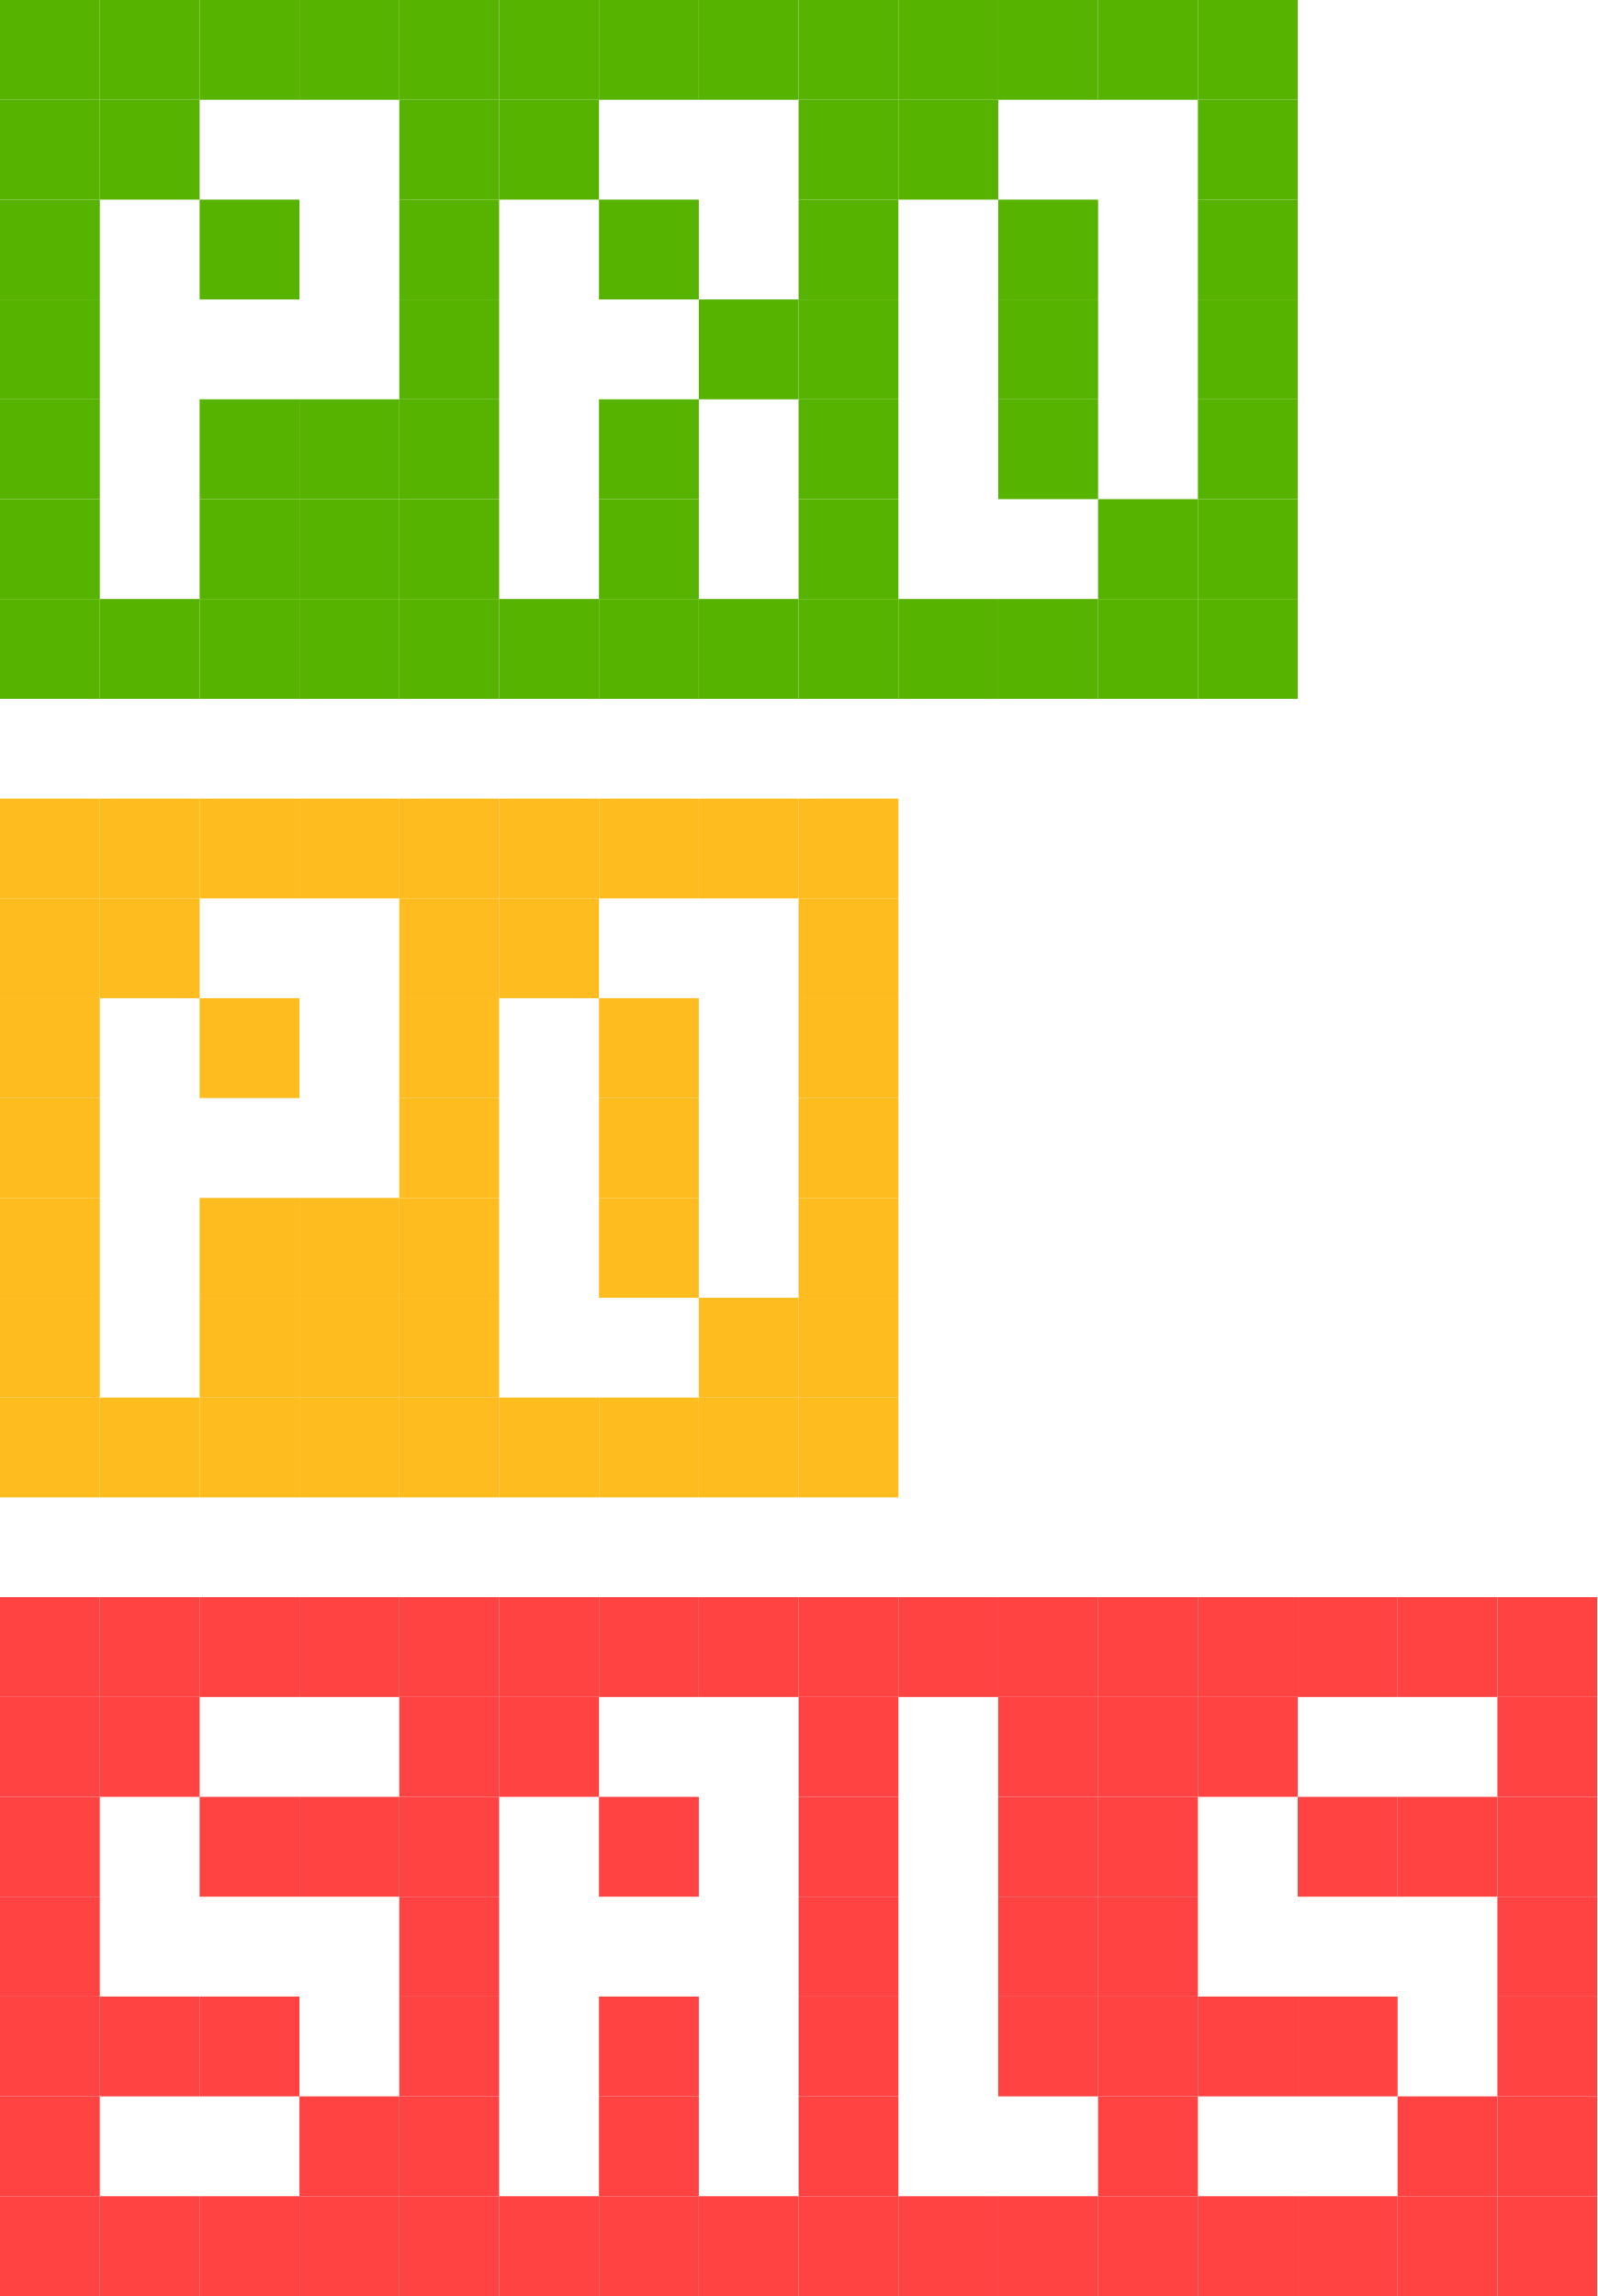
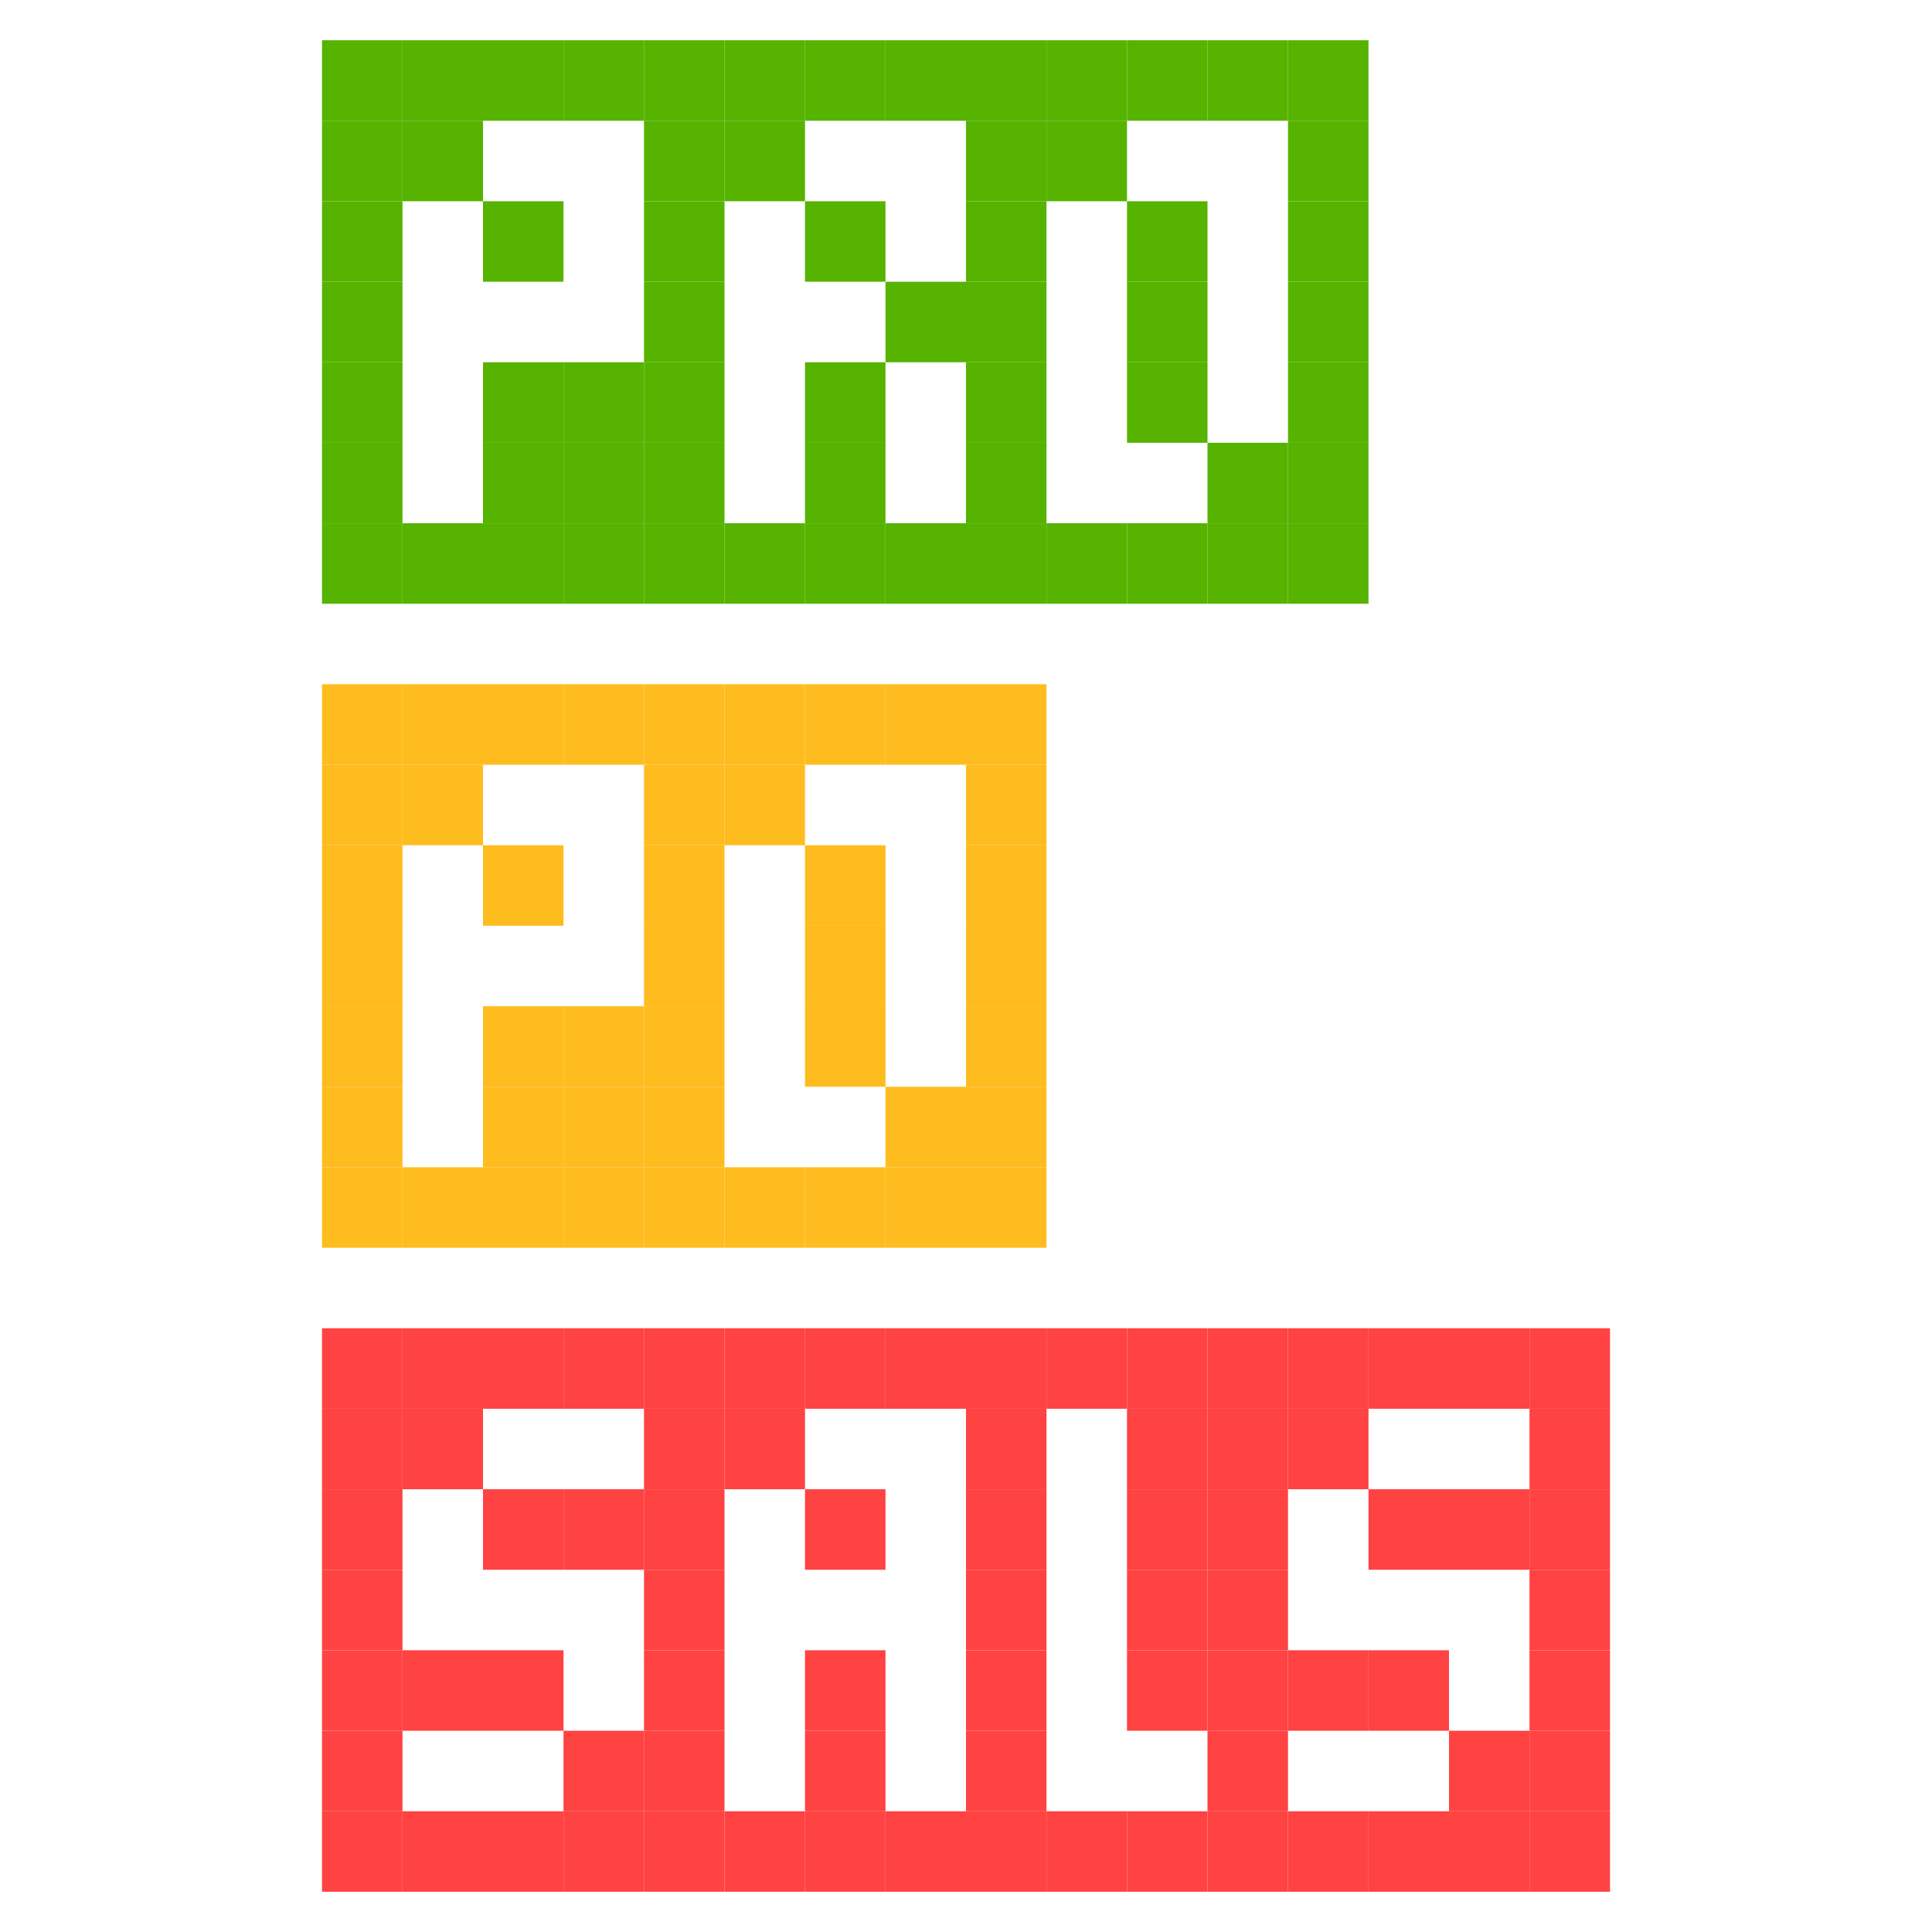
- <svg xmlns="http://www.w3.org/2000/svg" width="32" height="46" viewBox="0 0 32 46" fill="none">
-   <rect width="2" height="2" fill="#56B300" />
-   <rect y="16" width="2" height="2" fill="#FFBC1F" />
-   <rect y="32" width="2" height="2" fill="#FF4242" />
-   <rect x="2" width="2" height="2" fill="#56B300" />
-   <rect x="2" y="16" width="2" height="2" fill="#FFBC1F" />
-   <rect x="10" width="2" height="2" fill="#56B300" />
-   <rect x="10" y="32" width="2" height="2" fill="#FF4242" />
-   <rect x="18" y="32" width="2" height="2" fill="#FF4242" />
-   <rect x="2" y="32" width="2" height="2" fill="#FF4242" />
-   <rect x="24" y="32" width="2" height="2" fill="#FF4242" />
-   <rect x="18" width="2" height="2" fill="#56B300" />
-   <rect x="10" y="16" width="2" height="2" fill="#FFBC1F" />
-   <rect x="4" width="2" height="2" fill="#56B300" />
-   <rect x="4" y="16" width="2" height="2" fill="#FFBC1F" />
-   <rect x="12" width="2" height="2" fill="#56B300" />
-   <rect x="12" y="32" width="2" height="2" fill="#FF4242" />
-   <rect x="20" y="32" width="2" height="2" fill="#FF4242" />
-   <rect x="4" y="32" width="2" height="2" fill="#FF4242" />
-   <rect x="26" y="32" width="2" height="2" fill="#FF4242" />
-   <rect x="20" width="2" height="2" fill="#56B300" />
-   <rect x="12" y="16" width="2" height="2" fill="#FFBC1F" />
-   <rect x="6" width="2" height="2" fill="#56B300" />
-   <rect x="6" y="16" width="2" height="2" fill="#FFBC1F" />
-   <rect x="14" width="2" height="2" fill="#56B300" />
-   <rect x="14" y="32" width="2" height="2" fill="#FF4242" />
-   <rect x="6" y="32" width="2" height="2" fill="#FF4242" />
-   <rect x="28" y="32" width="2" height="2" fill="#FF4242" />
-   <rect x="22" width="2" height="2" fill="#56B300" />
-   <rect x="14" y="16" width="2" height="2" fill="#FFBC1F" />
-   <rect x="8" width="2" height="2" fill="#56B300" />
-   <rect x="8" y="16" width="2" height="2" fill="#FFBC1F" />
-   <rect x="16" width="2" height="2" fill="#56B300" />
-   <rect x="16" y="32" width="2" height="2" fill="#FF4242" />
-   <rect x="8" y="32" width="2" height="2" fill="#FF4242" />
-   <rect x="30" y="32" width="2" height="2" fill="#FF4242" />
-   <rect x="24" width="2" height="2" fill="#56B300" />
-   <rect x="16" y="16" width="2" height="2" fill="#FFBC1F" />
-   <rect y="2" width="2" height="2" fill="#56B300" />
-   <rect y="18" width="2" height="2" fill="#FFBC1F" />
-   <rect y="34" width="2" height="2" fill="#FF4242" />
-   <rect x="8" y="2" width="2" height="2" fill="#56B300" />
-   <rect x="8" y="18" width="2" height="2" fill="#FFBC1F" />
-   <rect x="16" y="2" width="2" height="2" fill="#56B300" />
-   <rect x="16" y="34" width="2" height="2" fill="#FF4242" />
-   <rect x="8" y="34" width="2" height="2" fill="#FF4242" />
-   <rect x="30" y="34" width="2" height="2" fill="#FF4242" />
-   <rect x="24" y="2" width="2" height="2" fill="#56B300" />
-   <rect x="16" y="18" width="2" height="2" fill="#FFBC1F" />
-   <rect y="4" width="2" height="2" fill="#56B300" />
-   <rect y="20" width="2" height="2" fill="#FFBC1F" />
-   <rect y="36" width="2" height="2" fill="#FF4242" />
-   <rect x="8" y="4" width="2" height="2" fill="#56B300" />
-   <rect x="8" y="20" width="2" height="2" fill="#FFBC1F" />
-   <rect x="16" y="4" width="2" height="2" fill="#56B300" />
-   <rect x="16" y="36" width="2" height="2" fill="#FF4242" />
-   <rect x="8" y="36" width="2" height="2" fill="#FF4242" />
-   <rect x="30" y="36" width="2" height="2" fill="#FF4242" />
-   <rect x="24" y="4" width="2" height="2" fill="#56B300" />
-   <rect x="16" y="20" width="2" height="2" fill="#FFBC1F" />
-   <rect y="6" width="2" height="2" fill="#56B300" />
-   <rect y="22" width="2" height="2" fill="#FFBC1F" />
-   <rect y="38" width="2" height="2" fill="#FF4242" />
-   <rect x="8" y="6" width="2" height="2" fill="#56B300" />
-   <rect x="8" y="22" width="2" height="2" fill="#FFBC1F" />
-   <rect x="16" y="6" width="2" height="2" fill="#56B300" />
-   <rect x="16" y="38" width="2" height="2" fill="#FF4242" />
-   <rect x="8" y="38" width="2" height="2" fill="#FF4242" />
-   <rect x="30" y="38" width="2" height="2" fill="#FF4242" />
-   <rect x="24" y="6" width="2" height="2" fill="#56B300" />
-   <rect x="16" y="22" width="2" height="2" fill="#FFBC1F" />
-   <rect y="8" width="2" height="2" fill="#56B300" />
-   <rect y="24" width="2" height="2" fill="#FFBC1F" />
-   <rect x="8" y="8" width="2" height="2" fill="#56B300" />
-   <rect x="8" y="24" width="2" height="2" fill="#FFBC1F" />
-   <rect x="16" y="8" width="2" height="2" fill="#56B300" />
-   <rect x="16" y="40" width="2" height="2" fill="#FF4242" />
-   <rect x="8" y="40" width="2" height="2" fill="#FF4242" />
-   <rect x="30" y="40" width="2" height="2" fill="#FF4242" />
-   <rect x="24" y="8" width="2" height="2" fill="#56B300" />
-   <rect x="16" y="24" width="2" height="2" fill="#FFBC1F" />
-   <rect x="8" y="12" width="2" height="2" fill="#56B300" />
-   <rect x="8" y="28" width="2" height="2" fill="#FFBC1F" />
-   <rect x="16" y="12" width="2" height="2" fill="#56B300" />
-   <rect x="16" y="44" width="2" height="2" fill="#FF4242" />
-   <rect x="8" y="44" width="2" height="2" fill="#FF4242" />
-   <rect x="30" y="44" width="2" height="2" fill="#FF4242" />
-   <rect x="24" y="12" width="2" height="2" fill="#56B300" />
-   <rect x="16" y="28" width="2" height="2" fill="#FFBC1F" />
-   <rect y="10" width="2" height="2" fill="#56B300" />
-   <rect y="26" width="2" height="2" fill="#FFBC1F" />
-   <rect y="42" width="2" height="2" fill="#FF4242" />
-   <rect x="6" y="8" width="2" height="2" fill="#56B300" />
-   <rect x="6" y="24" width="2" height="2" fill="#FFBC1F" />
-   <rect x="14" y="6" width="2" height="2" fill="#56B300" />
-   <rect x="6" y="36" width="2" height="2" fill="#FF4242" />
-   <rect x="28" y="36" width="2" height="2" fill="#FF4242" />
-   <rect x="8" y="10" width="2" height="2" fill="#56B300" />
-   <rect x="8" y="26" width="2" height="2" fill="#FFBC1F" />
-   <rect x="16" y="10" width="2" height="2" fill="#56B300" />
-   <rect x="16" y="42" width="2" height="2" fill="#FF4242" />
-   <rect x="22" y="42" width="2" height="2" fill="#FF4242" />
-   <rect x="8" y="42" width="2" height="2" fill="#FF4242" />
-   <rect x="30" y="42" width="2" height="2" fill="#FF4242" />
-   <rect x="24" y="10" width="2" height="2" fill="#56B300" />
-   <rect x="16" y="26" width="2" height="2" fill="#FFBC1F" />
-   <rect x="4" y="8" width="2" height="2" fill="#56B300" />
-   <rect x="4" y="24" width="2" height="2" fill="#FFBC1F" />
-   <rect x="12" y="8" width="2" height="2" fill="#56B300" />
-   <rect x="12" y="40" width="2" height="2" fill="#FF4242" />
-   <rect x="20" y="40" width="2" height="2" fill="#FF4242" />
-   <rect x="20" y="38" width="2" height="2" fill="#FF4242" />
-   <rect x="4" y="40" width="2" height="2" fill="#FF4242" />
-   <rect x="26" y="40" width="2" height="2" fill="#FF4242" />
-   <rect x="20" y="8" width="2" height="2" fill="#56B300" />
-   <rect x="12" y="24" width="2" height="2" fill="#FFBC1F" />
-   <rect x="6" y="10" width="2" height="2" fill="#56B300" />
-   <rect x="6" y="26" width="2" height="2" fill="#FFBC1F" />
-   <rect x="4" y="10" width="2" height="2" fill="#56B300" />
-   <rect x="4" y="26" width="2" height="2" fill="#FFBC1F" />
-   <rect x="12" y="10" width="2" height="2" fill="#56B300" />
-   <rect x="12" y="42" width="2" height="2" fill="#FF4242" />
-   <rect x="2" y="40" width="2" height="2" fill="#FF4242" />
-   <rect y="40" width="2" height="2" fill="#FF4242" />
-   <rect x="24" y="40" width="2" height="2" fill="#FF4242" />
-   <rect x="20" y="6" width="2" height="2" fill="#56B300" />
-   <rect x="12" y="22" width="2" height="2" fill="#FFBC1F" />
-   <rect x="6" y="12" width="2" height="2" fill="#56B300" />
-   <rect x="6" y="28" width="2" height="2" fill="#FFBC1F" />
-   <rect x="14" y="12" width="2" height="2" fill="#56B300" />
-   <rect x="14" y="44" width="2" height="2" fill="#FF4242" />
-   <rect x="6" y="44" width="2" height="2" fill="#FF4242" />
-   <rect x="28" y="44" width="2" height="2" fill="#FF4242" />
-   <rect x="22" y="12" width="2" height="2" fill="#56B300" />
-   <rect x="14" y="28" width="2" height="2" fill="#FFBC1F" />
-   <rect x="4" y="12" width="2" height="2" fill="#56B300" />
-   <rect x="4" y="28" width="2" height="2" fill="#FFBC1F" />
-   <rect x="12" y="12" width="2" height="2" fill="#56B300" />
-   <rect x="12" y="44" width="2" height="2" fill="#FF4242" />
-   <rect x="20" y="44" width="2" height="2" fill="#FF4242" />
-   <rect x="4" y="44" width="2" height="2" fill="#FF4242" />
-   <rect x="26" y="44" width="2" height="2" fill="#FF4242" />
-   <rect x="20" y="12" width="2" height="2" fill="#56B300" />
-   <rect x="12" y="28" width="2" height="2" fill="#FFBC1F" />
-   <rect x="4" y="4" width="2" height="2" fill="#56B300" />
-   <rect x="2" y="2" width="2" height="2" fill="#56B300" />
-   <rect x="4" y="20" width="2" height="2" fill="#FFBC1F" />
-   <rect x="2" y="18" width="2" height="2" fill="#FFBC1F" />
-   <rect x="12" y="4" width="2" height="2" fill="#56B300" />
-   <rect x="10" y="2" width="2" height="2" fill="#56B300" />
-   <rect x="12" y="36" width="2" height="2" fill="#FF4242" />
-   <rect x="10" y="34" width="2" height="2" fill="#FF4242" />
-   <rect x="2" y="34" width="2" height="2" fill="#FF4242" />
-   <rect x="6" y="42" width="2" height="2" fill="#FF4242" />
-   <rect x="24" y="34" width="2" height="2" fill="#FF4242" />
-   <rect x="28" y="42" width="2" height="2" fill="#FF4242" />
-   <rect x="20" y="36" width="2" height="2" fill="#FF4242" />
-   <rect x="20" y="34" width="2" height="2" fill="#FF4242" />
-   <rect x="22" y="32" width="2" height="2" fill="#FF4242" />
-   <rect x="22" y="40" width="2" height="2" fill="#FF4242" />
-   <rect x="22" y="38" width="2" height="2" fill="#FF4242" />
-   <rect x="22" y="44" width="2" height="2" fill="#FF4242" />
-   <rect x="22" y="36" width="2" height="2" fill="#FF4242" />
-   <rect x="22" y="34" width="2" height="2" fill="#FF4242" />
-   <rect x="4" y="36" width="2" height="2" fill="#FF4242" />
-   <rect x="26" y="36" width="2" height="2" fill="#FF4242" />
-   <rect x="20" y="4" width="2" height="2" fill="#56B300" />
-   <rect x="18" y="2" width="2" height="2" fill="#56B300" />
-   <rect x="22" y="10" width="2" height="2" fill="#56B300" />
-   <rect x="12" y="20" width="2" height="2" fill="#FFBC1F" />
-   <rect x="10" y="18" width="2" height="2" fill="#FFBC1F" />
-   <rect x="14" y="26" width="2" height="2" fill="#FFBC1F" />
-   <rect x="2" y="12" width="2" height="2" fill="#56B300" />
-   <rect x="2" y="28" width="2" height="2" fill="#FFBC1F" />
-   <rect x="10" y="12" width="2" height="2" fill="#56B300" />
-   <rect x="10" y="44" width="2" height="2" fill="#FF4242" />
-   <rect x="18" y="44" width="2" height="2" fill="#FF4242" />
-   <rect x="2" y="44" width="2" height="2" fill="#FF4242" />
-   <rect x="24" y="44" width="2" height="2" fill="#FF4242" />
-   <rect x="18" y="12" width="2" height="2" fill="#56B300" />
-   <rect x="10" y="28" width="2" height="2" fill="#FFBC1F" />
-   <rect y="12" width="2" height="2" fill="#56B300" />
-   <rect y="28" width="2" height="2" fill="#FFBC1F" />
-   <rect y="44" width="2" height="2" fill="#FF4242" />
+ <svg xmlns="http://www.w3.org/2000/svg" width="48" height="48" viewBox="0 0 48 48" fill="none">
+   <rect x="8" y="1" width="2" height="2" fill="#56B300" />
+   <rect x="8" y="17" width="2" height="2" fill="#FFBC1F" />
+   <rect x="8" y="33" width="2" height="2" fill="#FF4242" />
+   <rect x="10" y="1" width="2" height="2" fill="#56B300" />
+   <rect x="10" y="17" width="2" height="2" fill="#FFBC1F" />
+   <rect x="18" y="1" width="2" height="2" fill="#56B300" />
+   <rect x="18" y="33" width="2" height="2" fill="#FF4242" />
+   <rect x="26" y="33" width="2" height="2" fill="#FF4242" />
+   <rect x="10" y="33" width="2" height="2" fill="#FF4242" />
+   <rect x="32" y="33" width="2" height="2" fill="#FF4242" />
+   <rect x="26" y="1" width="2" height="2" fill="#56B300" />
+   <rect x="18" y="17" width="2" height="2" fill="#FFBC1F" />
+   <rect x="12" y="1" width="2" height="2" fill="#56B300" />
+   <rect x="12" y="17" width="2" height="2" fill="#FFBC1F" />
+   <rect x="20" y="1" width="2" height="2" fill="#56B300" />
+   <rect x="20" y="33" width="2" height="2" fill="#FF4242" />
+   <rect x="28" y="33" width="2" height="2" fill="#FF4242" />
+   <rect x="12" y="33" width="2" height="2" fill="#FF4242" />
+   <rect x="34" y="33" width="2" height="2" fill="#FF4242" />
+   <rect x="28" y="1" width="2" height="2" fill="#56B300" />
+   <rect x="20" y="17" width="2" height="2" fill="#FFBC1F" />
+   <rect x="14" y="1" width="2" height="2" fill="#56B300" />
+   <rect x="14" y="17" width="2" height="2" fill="#FFBC1F" />
+   <rect x="22" y="1" width="2" height="2" fill="#56B300" />
+   <rect x="22" y="33" width="2" height="2" fill="#FF4242" />
+   <rect x="14" y="33" width="2" height="2" fill="#FF4242" />
+   <rect x="36" y="33" width="2" height="2" fill="#FF4242" />
+   <rect x="30" y="1" width="2" height="2" fill="#56B300" />
+   <rect x="22" y="17" width="2" height="2" fill="#FFBC1F" />
+   <rect x="16" y="1" width="2" height="2" fill="#56B300" />
+   <rect x="16" y="17" width="2" height="2" fill="#FFBC1F" />
+   <rect x="24" y="1" width="2" height="2" fill="#56B300" />
+   <rect x="24" y="33" width="2" height="2" fill="#FF4242" />
+   <rect x="16" y="33" width="2" height="2" fill="#FF4242" />
+   <rect x="38" y="33" width="2" height="2" fill="#FF4242" />
+   <rect x="32" y="1" width="2" height="2" fill="#56B300" />
+   <rect x="24" y="17" width="2" height="2" fill="#FFBC1F" />
+   <rect x="8" y="3" width="2" height="2" fill="#56B300" />
+   <rect x="8" y="19" width="2" height="2" fill="#FFBC1F" />
+   <rect x="8" y="35" width="2" height="2" fill="#FF4242" />
+   <rect x="16" y="3" width="2" height="2" fill="#56B300" />
+   <rect x="16" y="19" width="2" height="2" fill="#FFBC1F" />
+   <rect x="24" y="3" width="2" height="2" fill="#56B300" />
+   <rect x="24" y="35" width="2" height="2" fill="#FF4242" />
+   <rect x="16" y="35" width="2" height="2" fill="#FF4242" />
+   <rect x="38" y="35" width="2" height="2" fill="#FF4242" />
+   <rect x="32" y="3" width="2" height="2" fill="#56B300" />
+   <rect x="24" y="19" width="2" height="2" fill="#FFBC1F" />
+   <rect x="8" y="5" width="2" height="2" fill="#56B300" />
+   <rect x="8" y="21" width="2" height="2" fill="#FFBC1F" />
+   <rect x="8" y="37" width="2" height="2" fill="#FF4242" />
+   <rect x="16" y="5" width="2" height="2" fill="#56B300" />
+   <rect x="16" y="21" width="2" height="2" fill="#FFBC1F" />
+   <rect x="24" y="5" width="2" height="2" fill="#56B300" />
+   <rect x="24" y="37" width="2" height="2" fill="#FF4242" />
+   <rect x="16" y="37" width="2" height="2" fill="#FF4242" />
+   <rect x="38" y="37" width="2" height="2" fill="#FF4242" />
+   <rect x="32" y="5" width="2" height="2" fill="#56B300" />
+   <rect x="24" y="21" width="2" height="2" fill="#FFBC1F" />
+   <rect x="8" y="7" width="2" height="2" fill="#56B300" />
+   <rect x="8" y="23" width="2" height="2" fill="#FFBC1F" />
+   <rect x="8" y="39" width="2" height="2" fill="#FF4242" />
+   <rect x="16" y="7" width="2" height="2" fill="#56B300" />
+   <rect x="16" y="23" width="2" height="2" fill="#FFBC1F" />
+   <rect x="24" y="7" width="2" height="2" fill="#56B300" />
+   <rect x="24" y="39" width="2" height="2" fill="#FF4242" />
+   <rect x="16" y="39" width="2" height="2" fill="#FF4242" />
+   <rect x="38" y="39" width="2" height="2" fill="#FF4242" />
+   <rect x="32" y="7" width="2" height="2" fill="#56B300" />
+   <rect x="24" y="23" width="2" height="2" fill="#FFBC1F" />
+   <rect x="8" y="9" width="2" height="2" fill="#56B300" />
+   <rect x="8" y="25" width="2" height="2" fill="#FFBC1F" />
+   <rect x="16" y="9" width="2" height="2" fill="#56B300" />
+   <rect x="16" y="25" width="2" height="2" fill="#FFBC1F" />
+   <rect x="24" y="9" width="2" height="2" fill="#56B300" />
+   <rect x="24" y="41" width="2" height="2" fill="#FF4242" />
+   <rect x="16" y="41" width="2" height="2" fill="#FF4242" />
+   <rect x="38" y="41" width="2" height="2" fill="#FF4242" />
+   <rect x="32" y="9" width="2" height="2" fill="#56B300" />
+   <rect x="24" y="25" width="2" height="2" fill="#FFBC1F" />
+   <rect x="16" y="13" width="2" height="2" fill="#56B300" />
+   <rect x="16" y="29" width="2" height="2" fill="#FFBC1F" />
+   <rect x="24" y="13" width="2" height="2" fill="#56B300" />
+   <rect x="24" y="45" width="2" height="2" fill="#FF4242" />
+   <rect x="16" y="45" width="2" height="2" fill="#FF4242" />
+   <rect x="38" y="45" width="2" height="2" fill="#FF4242" />
+   <rect x="32" y="13" width="2" height="2" fill="#56B300" />
+   <rect x="24" y="29" width="2" height="2" fill="#FFBC1F" />
+   <rect x="8" y="11" width="2" height="2" fill="#56B300" />
+   <rect x="8" y="27" width="2" height="2" fill="#FFBC1F" />
+   <rect x="8" y="43" width="2" height="2" fill="#FF4242" />
+   <rect x="14" y="9" width="2" height="2" fill="#56B300" />
+   <rect x="14" y="25" width="2" height="2" fill="#FFBC1F" />
+   <rect x="22" y="7" width="2" height="2" fill="#56B300" />
+   <rect x="14" y="37" width="2" height="2" fill="#FF4242" />
+   <rect x="36" y="37" width="2" height="2" fill="#FF4242" />
+   <rect x="16" y="11" width="2" height="2" fill="#56B300" />
+   <rect x="16" y="27" width="2" height="2" fill="#FFBC1F" />
+   <rect x="24" y="11" width="2" height="2" fill="#56B300" />
+   <rect x="24" y="43" width="2" height="2" fill="#FF4242" />
+   <rect x="30" y="43" width="2" height="2" fill="#FF4242" />
+   <rect x="16" y="43" width="2" height="2" fill="#FF4242" />
+   <rect x="38" y="43" width="2" height="2" fill="#FF4242" />
+   <rect x="32" y="11" width="2" height="2" fill="#56B300" />
+   <rect x="24" y="27" width="2" height="2" fill="#FFBC1F" />
+   <rect x="12" y="9" width="2" height="2" fill="#56B300" />
+   <rect x="12" y="25" width="2" height="2" fill="#FFBC1F" />
+   <rect x="20" y="9" width="2" height="2" fill="#56B300" />
+   <rect x="20" y="41" width="2" height="2" fill="#FF4242" />
+   <rect x="28" y="41" width="2" height="2" fill="#FF4242" />
+   <rect x="28" y="39" width="2" height="2" fill="#FF4242" />
+   <rect x="12" y="41" width="2" height="2" fill="#FF4242" />
+   <rect x="34" y="41" width="2" height="2" fill="#FF4242" />
+   <rect x="28" y="9" width="2" height="2" fill="#56B300" />
+   <rect x="20" y="25" width="2" height="2" fill="#FFBC1F" />
+   <rect x="14" y="11" width="2" height="2" fill="#56B300" />
+   <rect x="14" y="27" width="2" height="2" fill="#FFBC1F" />
+   <rect x="12" y="11" width="2" height="2" fill="#56B300" />
+   <rect x="12" y="27" width="2" height="2" fill="#FFBC1F" />
+   <rect x="20" y="11" width="2" height="2" fill="#56B300" />
+   <rect x="20" y="43" width="2" height="2" fill="#FF4242" />
+   <rect x="10" y="41" width="2" height="2" fill="#FF4242" />
+   <rect x="8" y="41" width="2" height="2" fill="#FF4242" />
+   <rect x="32" y="41" width="2" height="2" fill="#FF4242" />
+   <rect x="28" y="7" width="2" height="2" fill="#56B300" />
+   <rect x="20" y="23" width="2" height="2" fill="#FFBC1F" />
+   <rect x="14" y="13" width="2" height="2" fill="#56B300" />
+   <rect x="14" y="29" width="2" height="2" fill="#FFBC1F" />
+   <rect x="22" y="13" width="2" height="2" fill="#56B300" />
+   <rect x="22" y="45" width="2" height="2" fill="#FF4242" />
+   <rect x="14" y="45" width="2" height="2" fill="#FF4242" />
+   <rect x="36" y="45" width="2" height="2" fill="#FF4242" />
+   <rect x="30" y="13" width="2" height="2" fill="#56B300" />
+   <rect x="22" y="29" width="2" height="2" fill="#FFBC1F" />
+   <rect x="12" y="13" width="2" height="2" fill="#56B300" />
+   <rect x="12" y="29" width="2" height="2" fill="#FFBC1F" />
+   <rect x="20" y="13" width="2" height="2" fill="#56B300" />
+   <rect x="20" y="45" width="2" height="2" fill="#FF4242" />
+   <rect x="28" y="45" width="2" height="2" fill="#FF4242" />
+   <rect x="12" y="45" width="2" height="2" fill="#FF4242" />
+   <rect x="34" y="45" width="2" height="2" fill="#FF4242" />
+   <rect x="28" y="13" width="2" height="2" fill="#56B300" />
+   <rect x="20" y="29" width="2" height="2" fill="#FFBC1F" />
+   <rect x="12" y="5" width="2" height="2" fill="#56B300" />
+   <rect x="10" y="3" width="2" height="2" fill="#56B300" />
+   <rect x="12" y="21" width="2" height="2" fill="#FFBC1F" />
+   <rect x="10" y="19" width="2" height="2" fill="#FFBC1F" />
+   <rect x="20" y="5" width="2" height="2" fill="#56B300" />
+   <rect x="18" y="3" width="2" height="2" fill="#56B300" />
+   <rect x="20" y="37" width="2" height="2" fill="#FF4242" />
+   <rect x="18" y="35" width="2" height="2" fill="#FF4242" />
+   <rect x="10" y="35" width="2" height="2" fill="#FF4242" />
+   <rect x="14" y="43" width="2" height="2" fill="#FF4242" />
+   <rect x="32" y="35" width="2" height="2" fill="#FF4242" />
+   <rect x="36" y="43" width="2" height="2" fill="#FF4242" />
+   <rect x="28" y="37" width="2" height="2" fill="#FF4242" />
+   <rect x="28" y="35" width="2" height="2" fill="#FF4242" />
+   <rect x="30" y="33" width="2" height="2" fill="#FF4242" />
+   <rect x="30" y="41" width="2" height="2" fill="#FF4242" />
+   <rect x="30" y="39" width="2" height="2" fill="#FF4242" />
+   <rect x="30" y="45" width="2" height="2" fill="#FF4242" />
+   <rect x="30" y="37" width="2" height="2" fill="#FF4242" />
+   <rect x="30" y="35" width="2" height="2" fill="#FF4242" />
+   <rect x="12" y="37" width="2" height="2" fill="#FF4242" />
+   <rect x="34" y="37" width="2" height="2" fill="#FF4242" />
+   <rect x="28" y="5" width="2" height="2" fill="#56B300" />
+   <rect x="26" y="3" width="2" height="2" fill="#56B300" />
+   <rect x="30" y="11" width="2" height="2" fill="#56B300" />
+   <rect x="20" y="21" width="2" height="2" fill="#FFBC1F" />
+   <rect x="18" y="19" width="2" height="2" fill="#FFBC1F" />
+   <rect x="22" y="27" width="2" height="2" fill="#FFBC1F" />
+   <rect x="10" y="13" width="2" height="2" fill="#56B300" />
+   <rect x="10" y="29" width="2" height="2" fill="#FFBC1F" />
+   <rect x="18" y="13" width="2" height="2" fill="#56B300" />
+   <rect x="18" y="45" width="2" height="2" fill="#FF4242" />
+   <rect x="26" y="45" width="2" height="2" fill="#FF4242" />
+   <rect x="10" y="45" width="2" height="2" fill="#FF4242" />
+   <rect x="32" y="45" width="2" height="2" fill="#FF4242" />
+   <rect x="26" y="13" width="2" height="2" fill="#56B300" />
+   <rect x="18" y="29" width="2" height="2" fill="#FFBC1F" />
+   <rect x="8" y="13" width="2" height="2" fill="#56B300" />
+   <rect x="8" y="29" width="2" height="2" fill="#FFBC1F" />
+   <rect x="8" y="45" width="2" height="2" fill="#FF4242" />
</svg>
